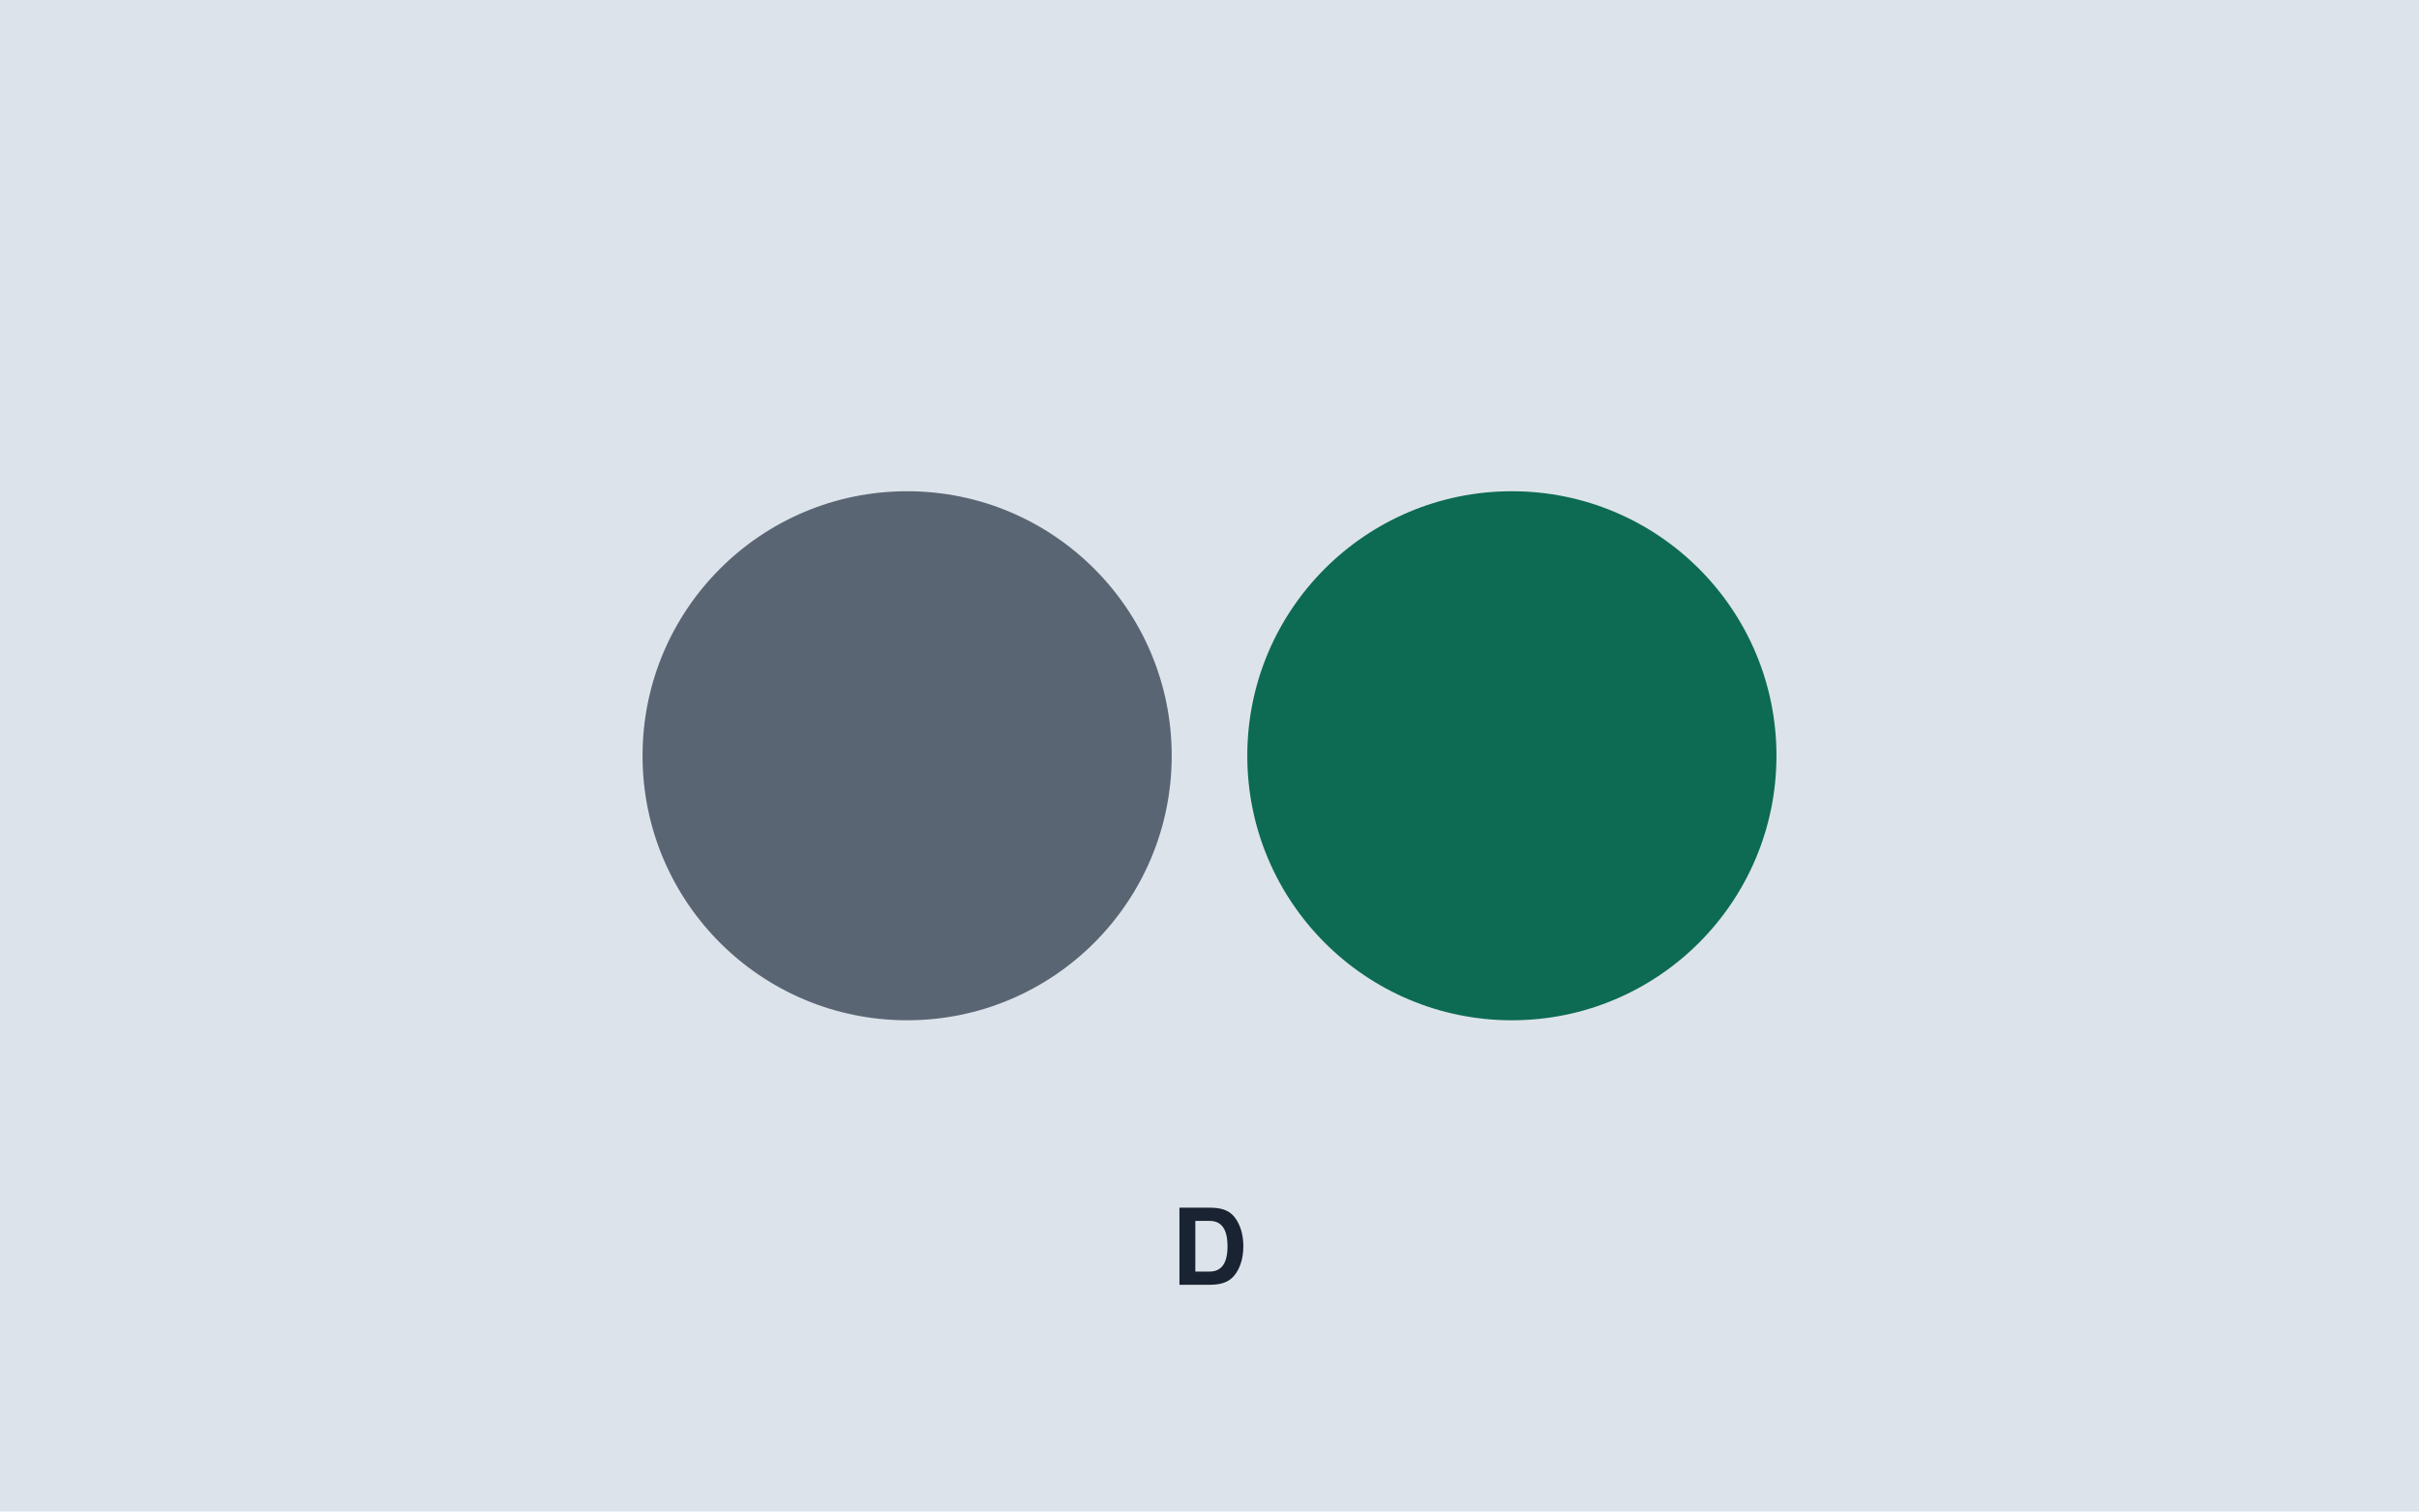
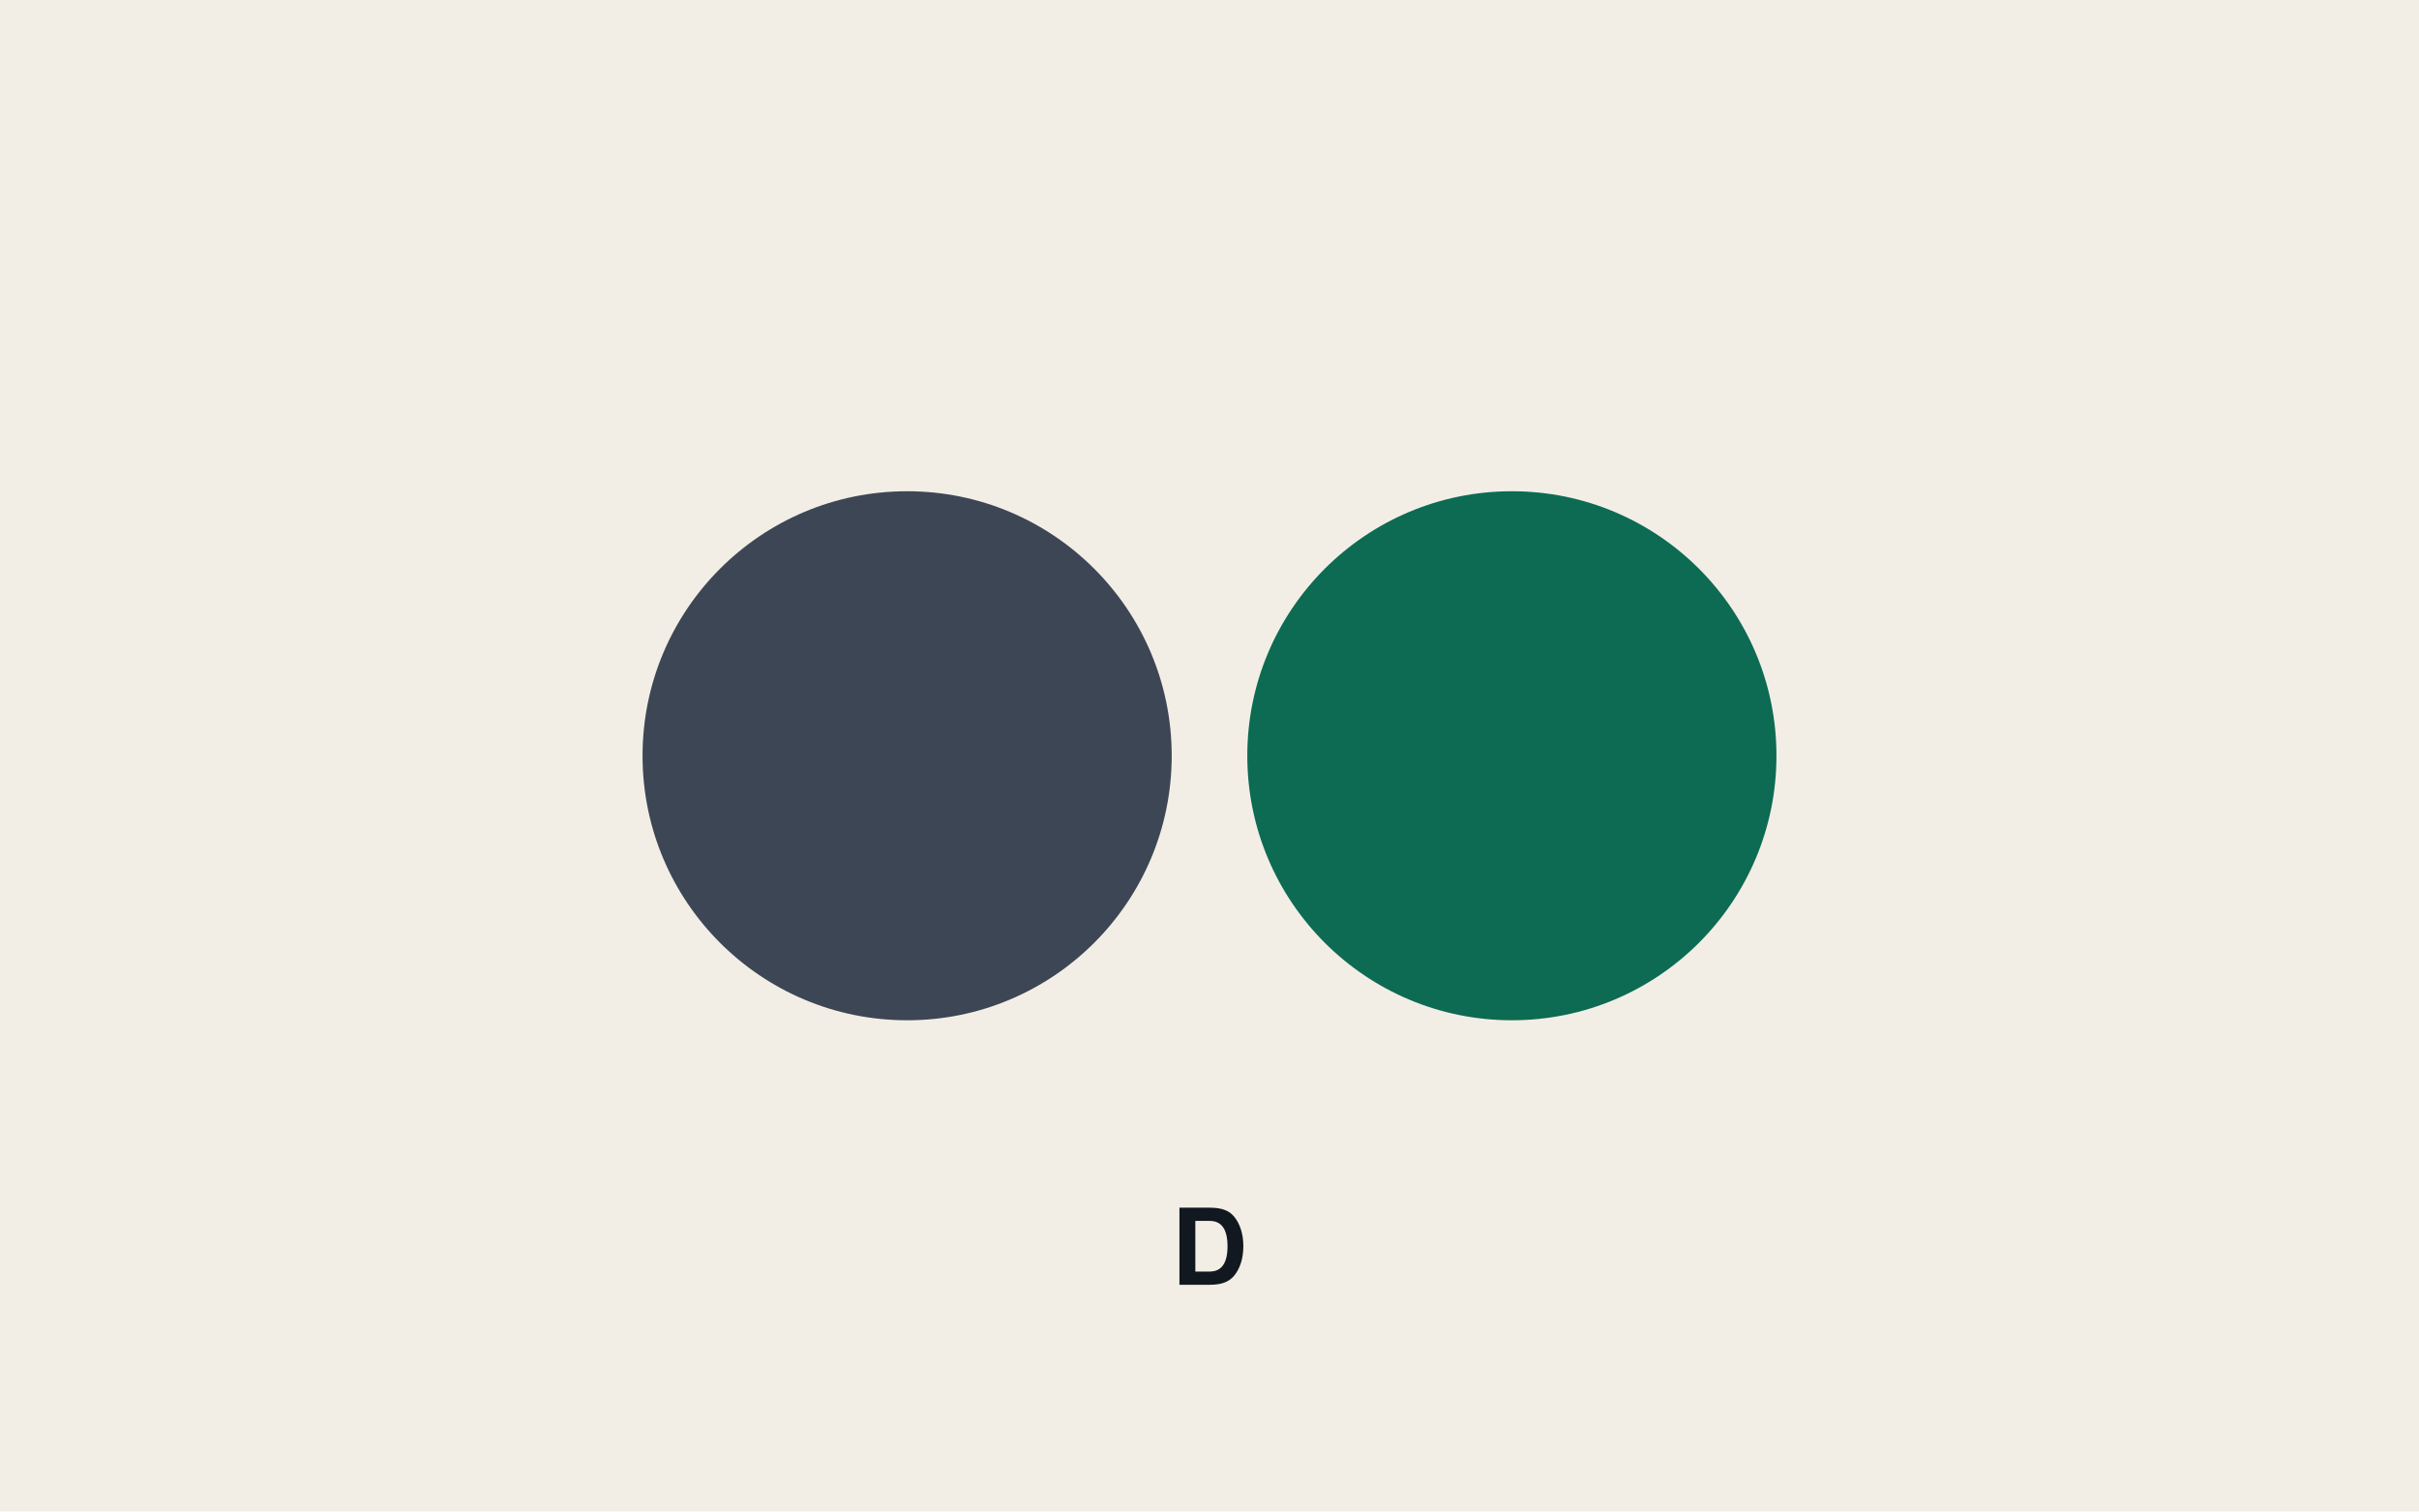
<svg xmlns="http://www.w3.org/2000/svg" width="640" height="400" viewBox="0 0 640 400" role="img" aria-label="Gallery placeholder 4">
-   <rect width="640" height="400" fill="#dde3ea" />
-   <circle cx="240" cy="200" r="70" fill="#5a6573" />
+   <rect width="640" height="400" fill="#f2eee6" />
+   <circle cx="240" cy="200" r="70" fill="#3d4654" />
  <circle cx="400" cy="200" r="70" fill="#0c6b52" />
-   <text x="320" y="340" text-anchor="middle" fill="#1a2332" font-family="Atkinson Hyperlegible, Helvetica, Arial, sans-serif" font-size="28" font-weight="700">D</text>
+   <text x="320" y="340" text-anchor="middle" fill="#121820" font-family="Atkinson Hyperlegible, Helvetica, Arial, sans-serif" font-size="28" font-weight="700">D</text>
</svg>
